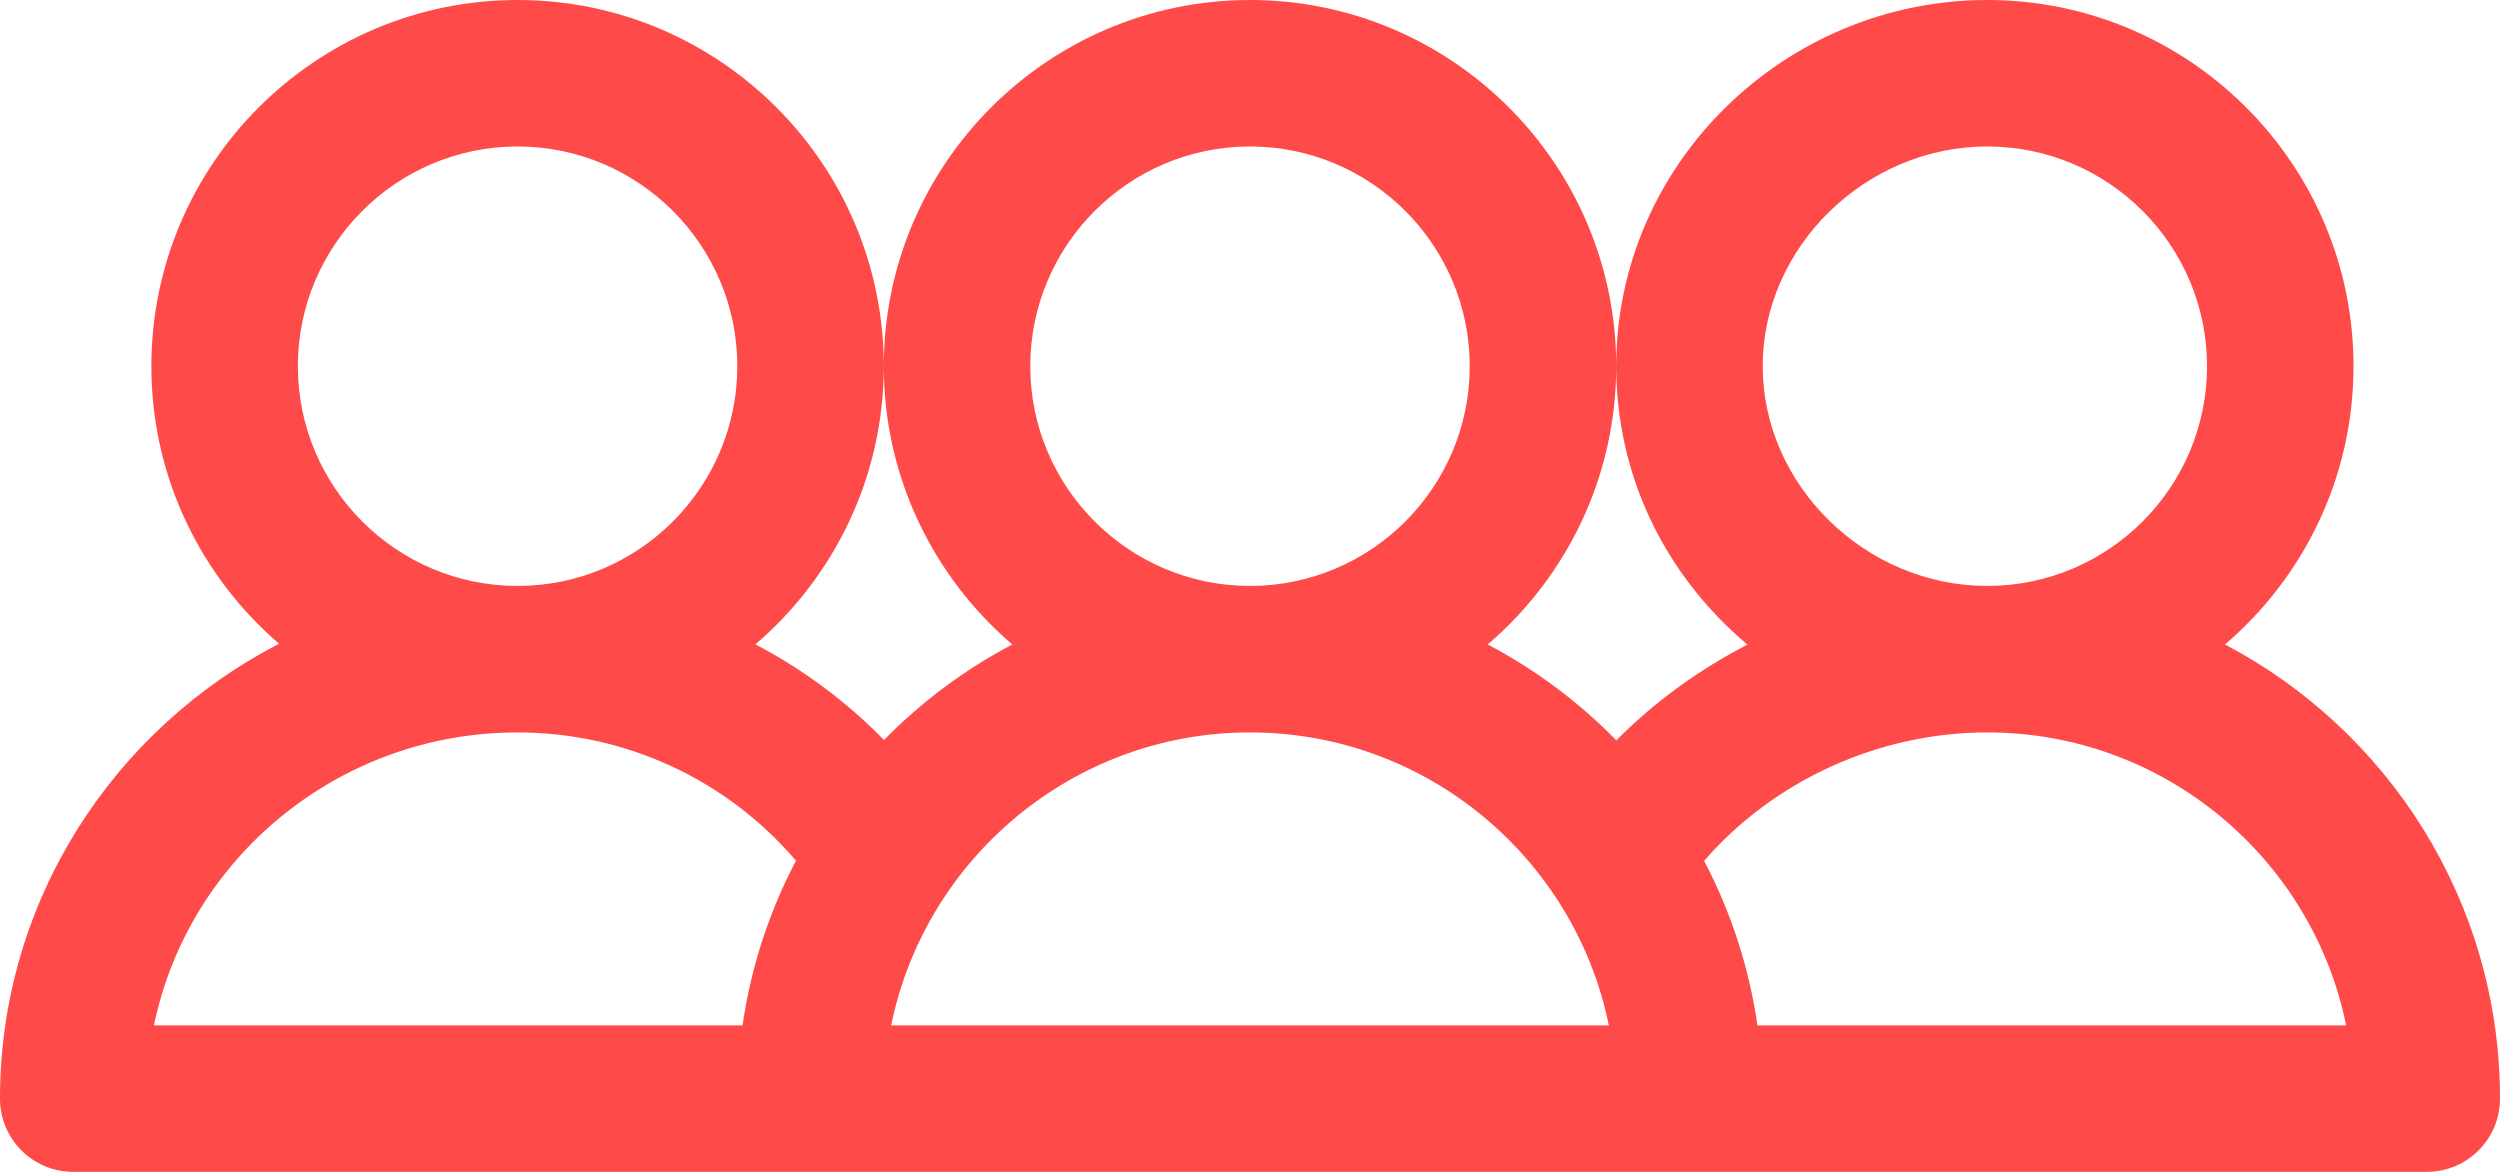
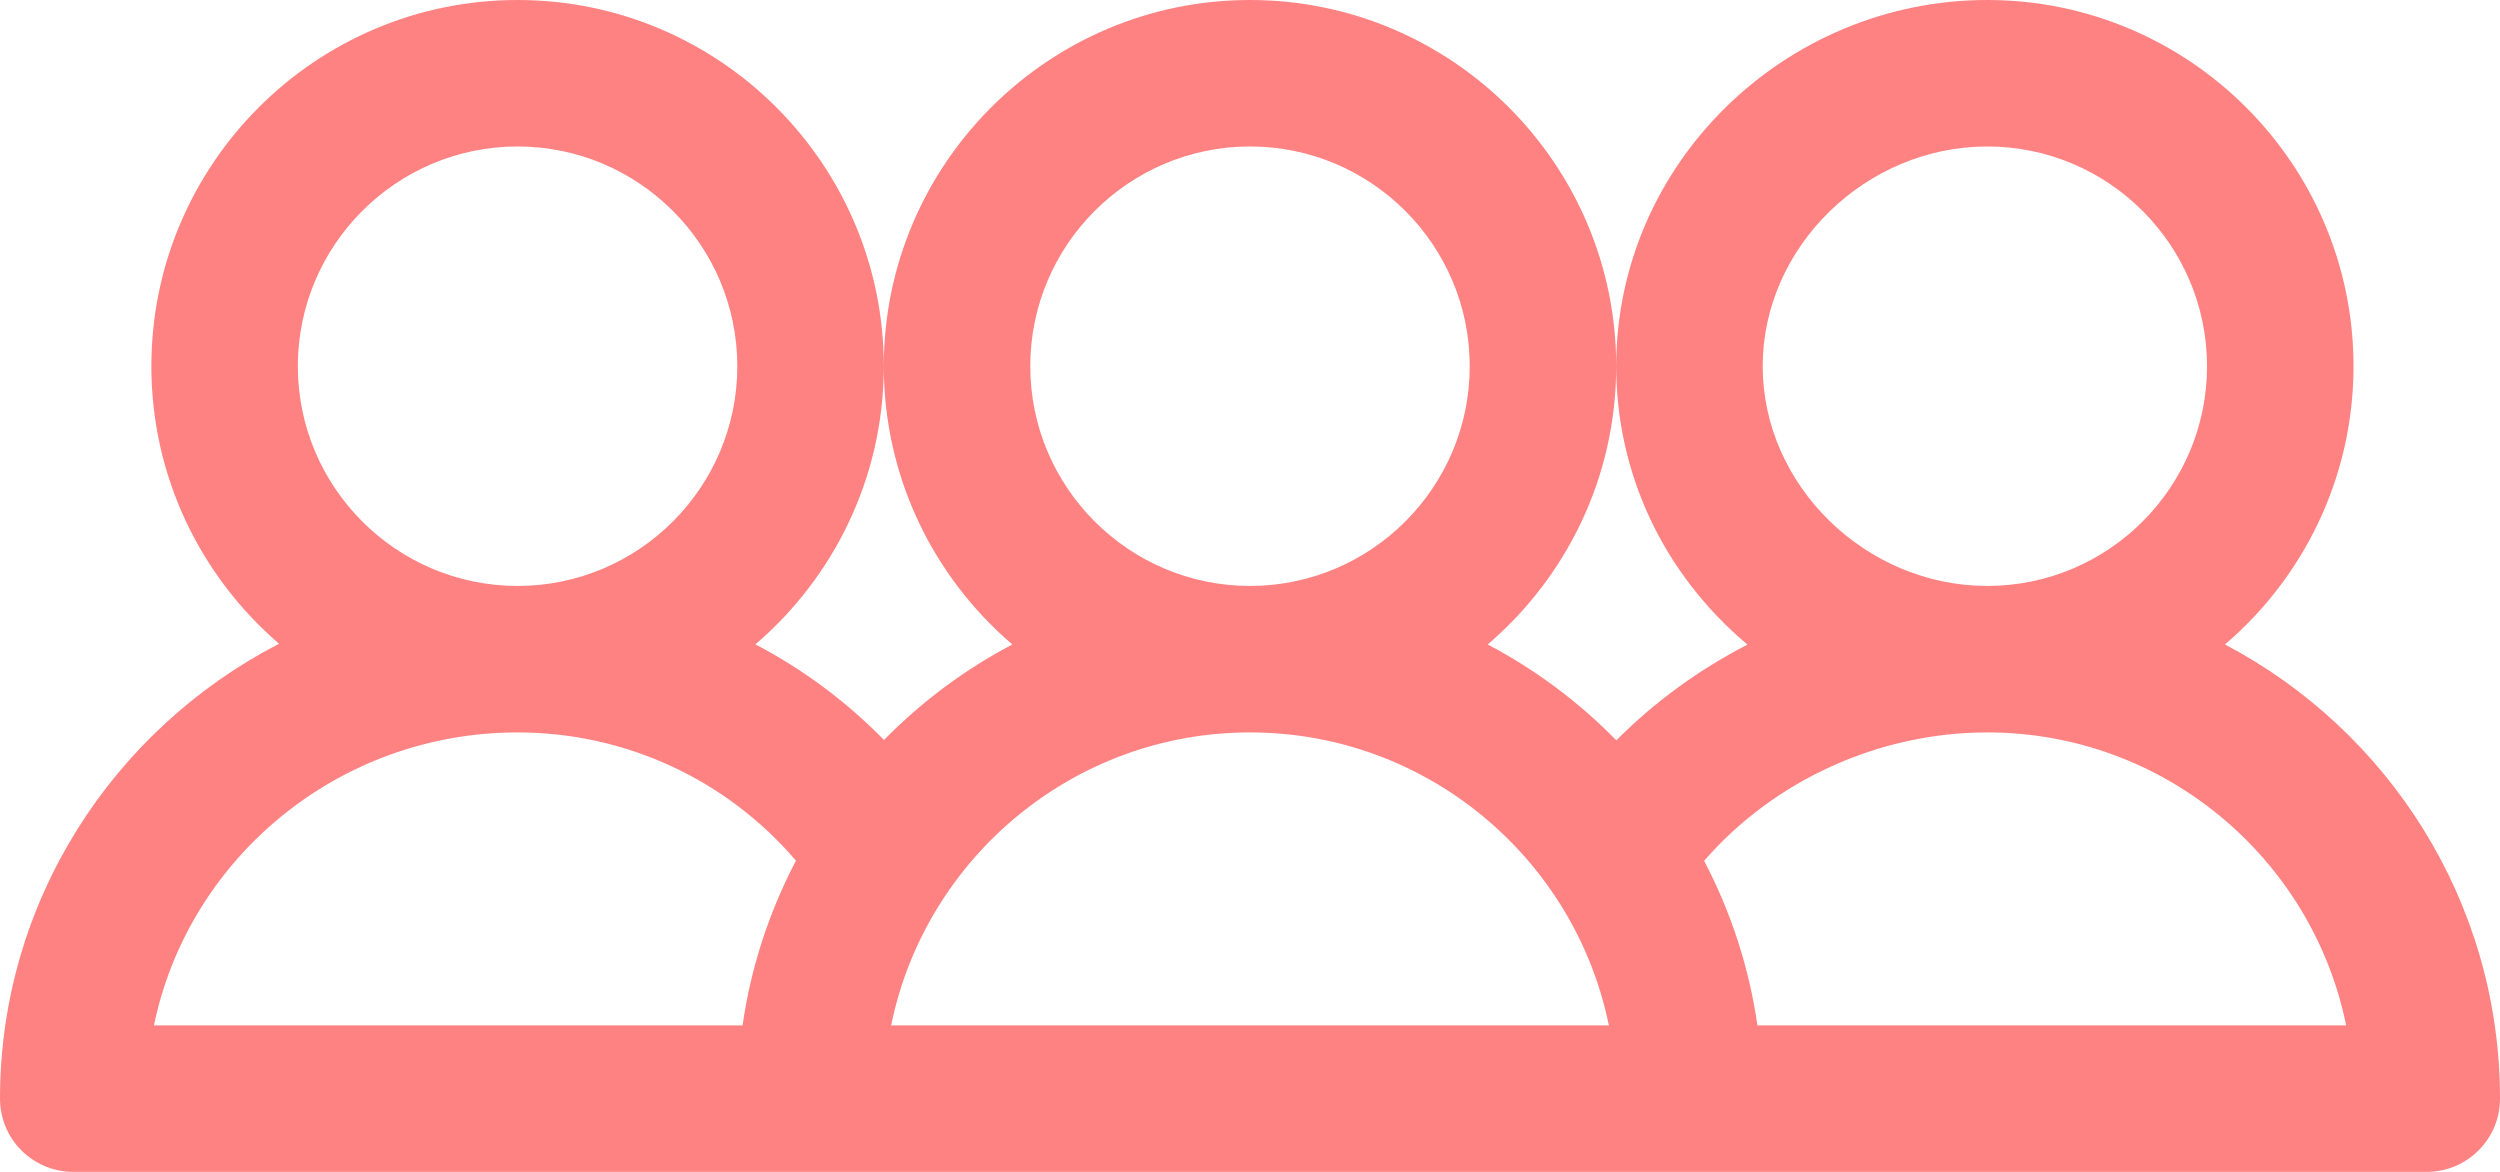
<svg xmlns="http://www.w3.org/2000/svg" width="512px" height="240px" viewBox="0 0 512 240" version="1.1">
  <defs />
  <g id="Page-1" stroke="none" stroke-width="1" fill="none" fill-rule="evenodd">
-     <g id="team" fill-rule="nonzero" fill="#FF4A4A">
+     <g id="team" fill-rule="nonzero" fill="#ff8282">
      <path d="M455.677,131.988 C471.77,118.222 482,97.789 482,75 C482,33.645 448.355,0 407,0 C365.537,0 331,33.534 331,75 C331,96.688 340.409,117.295 357.877,132.018 C347.964,137.124 338.864,143.732 331.025,151.622 C323.354,143.781 314.47,137.134 304.677,131.988 C320.77,118.222 331,97.789 331,75 C331,33.645 297.355,0 256,0 C214.645,0 181,33.645 181,75 C181,97.789 191.23,118.222 207.323,131.988 C197.56,137.118 188.7,143.74 181.045,151.549 C173.298,143.624 164.398,137.038 154.705,131.963 C170.782,118.197 181,97.775 181,75 C181,33.645 147.355,0 106,0 C64.645,0 31,33.645 31,75 C31,97.706 41.156,118.072 57.149,131.837 C23.22,149.365 0,184.544 0,225 C0,233.284 6.716,240 15,240 C17.611,240 486.876,240 497,240 C505.284,240 512,233.284 512,225 C512,184.66 489.129,149.566 455.677,131.988 Z M106,30 C130.813,30 151,50.187 151,75 C151,99.813 130.813,120 106,120 C81.187,120 61,99.813 61,75 C61,50.187 81.187,30 106,30 Z M152.076,210 L31.527,210 C38.589,175.809 69.298,150 106,150 C128.12,150 148.84,159.68 163.016,176.27 C157.57,186.62 153.802,197.984 152.076,210 Z M256,30 C280.813,30 301,50.187 301,75 C301,99.813 280.813,120 256,120 C231.187,120 211,99.813 211,75 C211,50.187 231.187,30 256,30 Z M182.507,210 C189.476,175.809 219.781,150 256,150 C292.219,150 322.524,175.809 329.493,210 C324.556,210 188.667,210 182.507,210 Z M407,30 C431.813,30 452,50.187 452,75 C452,99.813 431.813,120 407,120 C382.065,120 361,99.393 361,75 C361,50.607 382.065,30 407,30 Z M359.924,210 C358.2,197.998 354.439,186.646 349.002,176.305 C363.221,159.899 384.692,150 407,150 C443.219,150 473.524,175.809 480.493,210 L359.924,210 Z" id="Shape" />
    </g>
  </g>
</svg>
